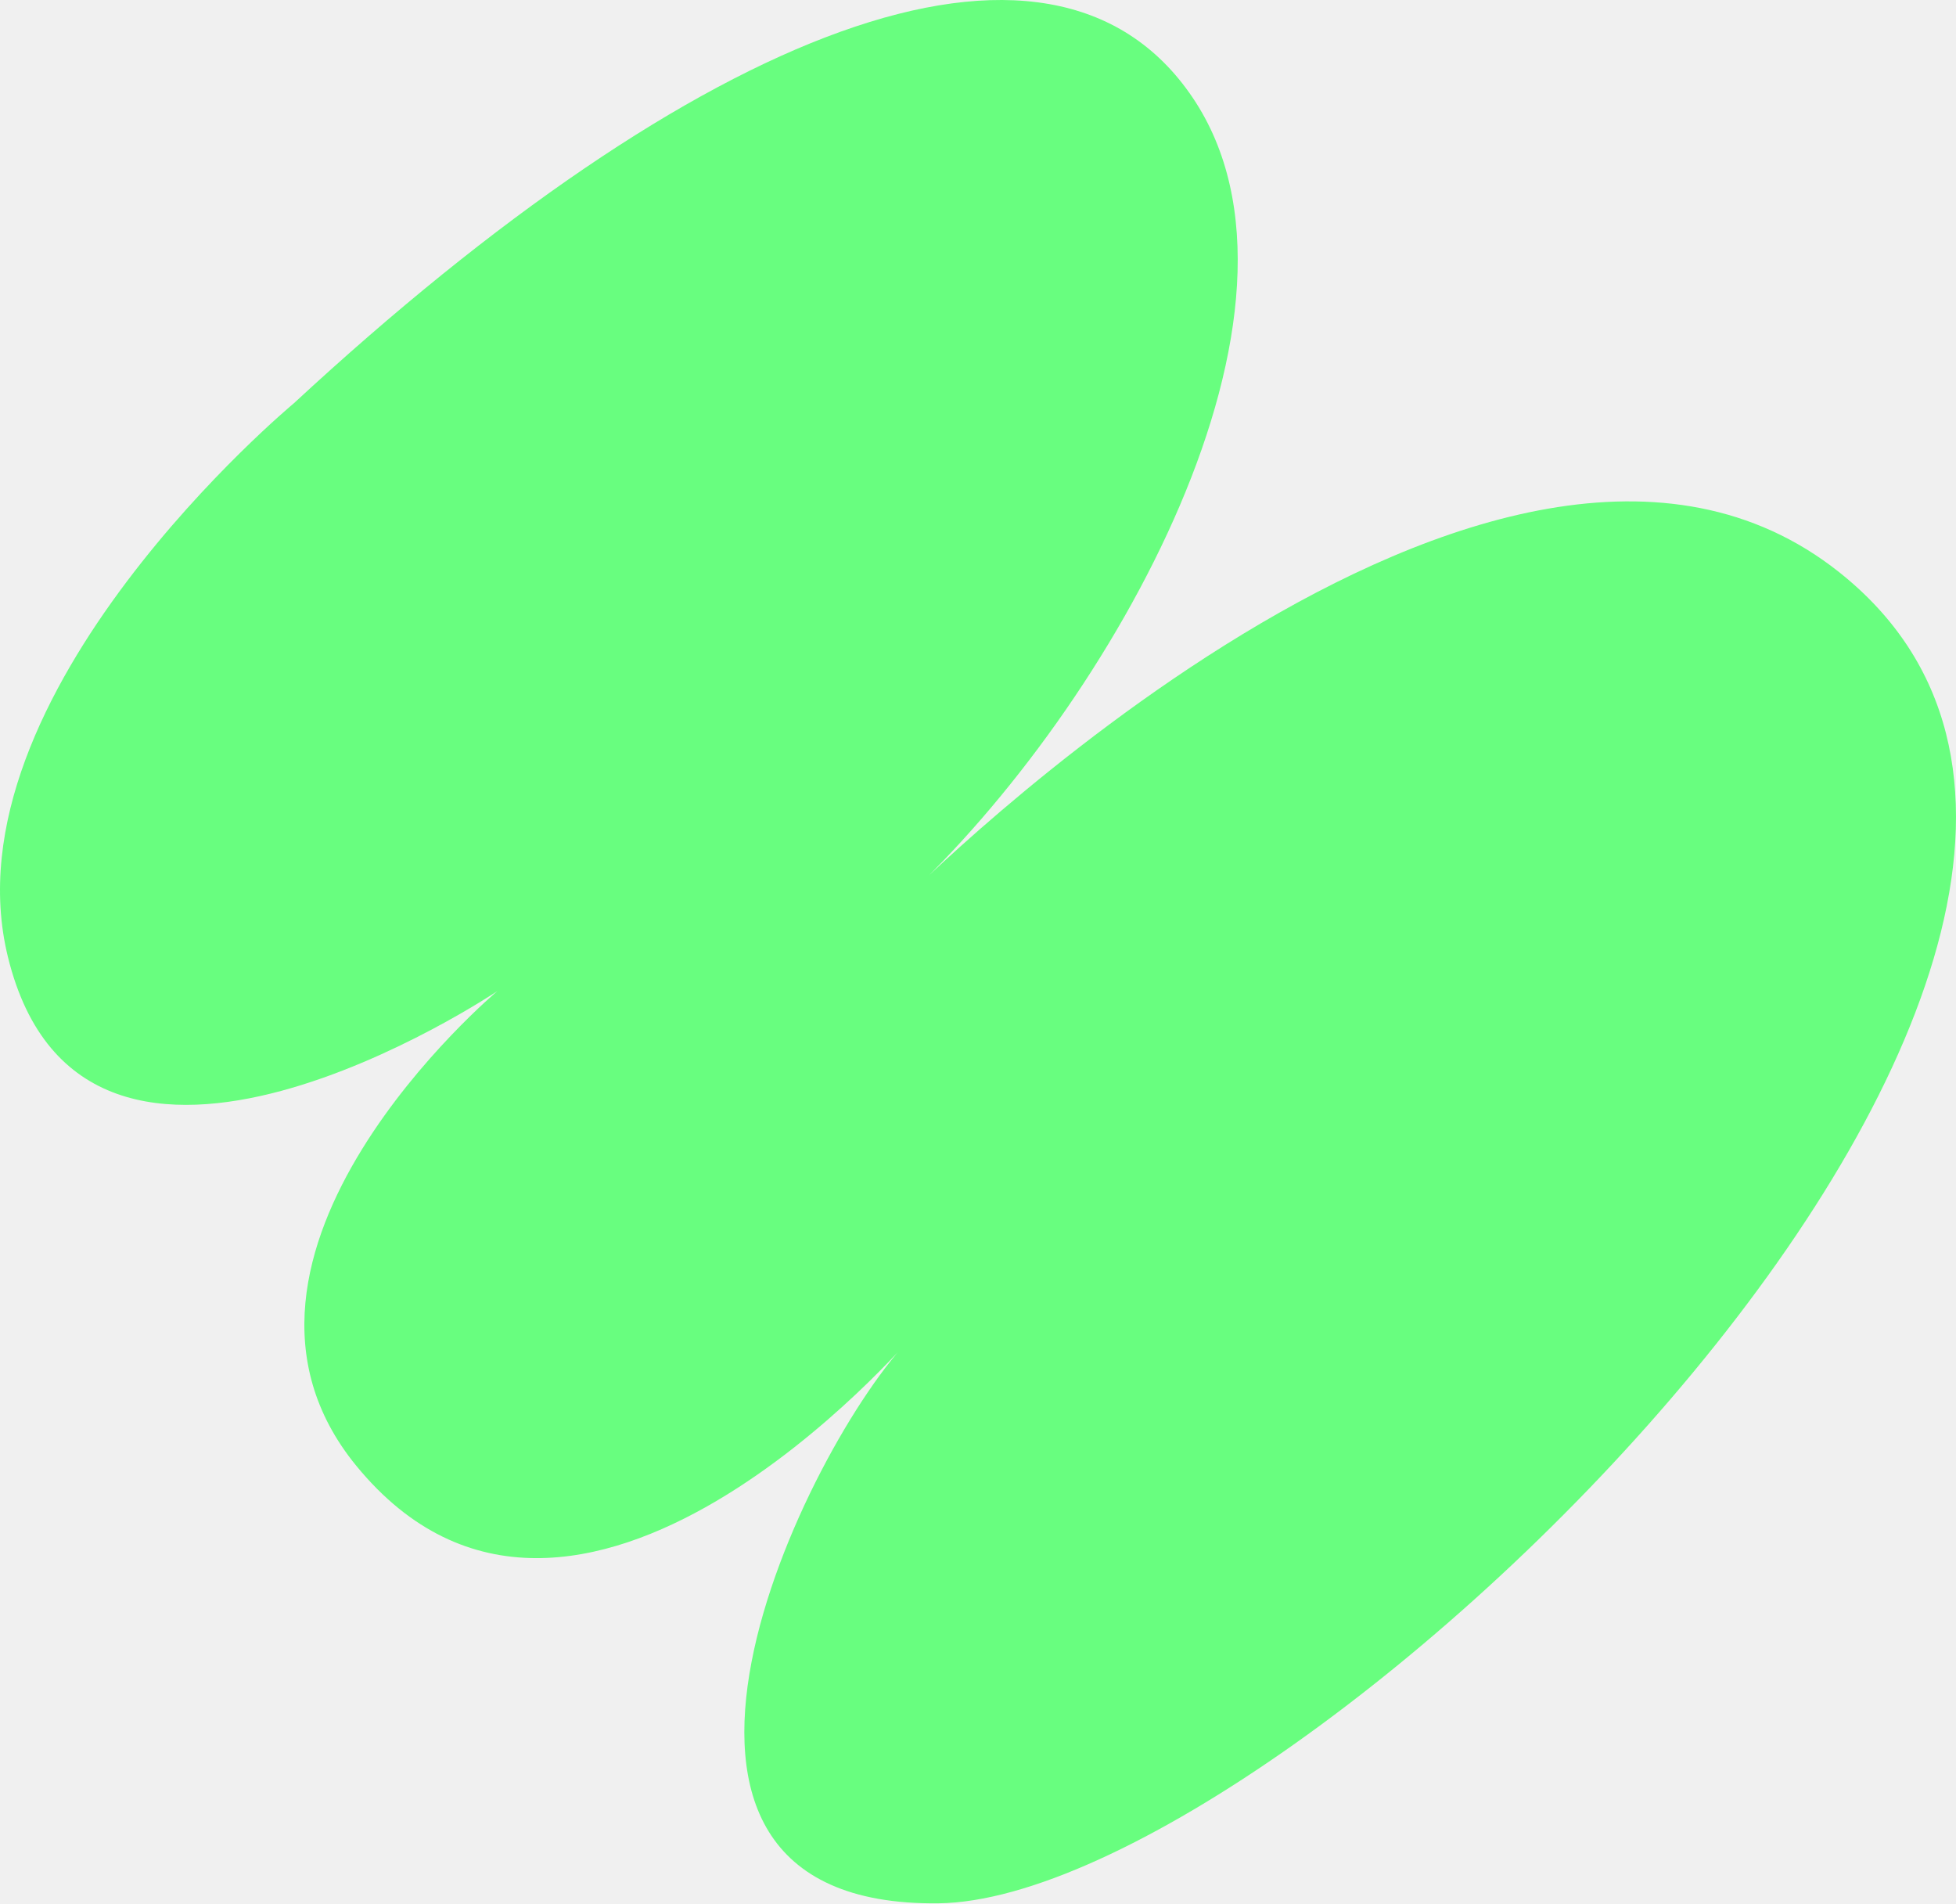
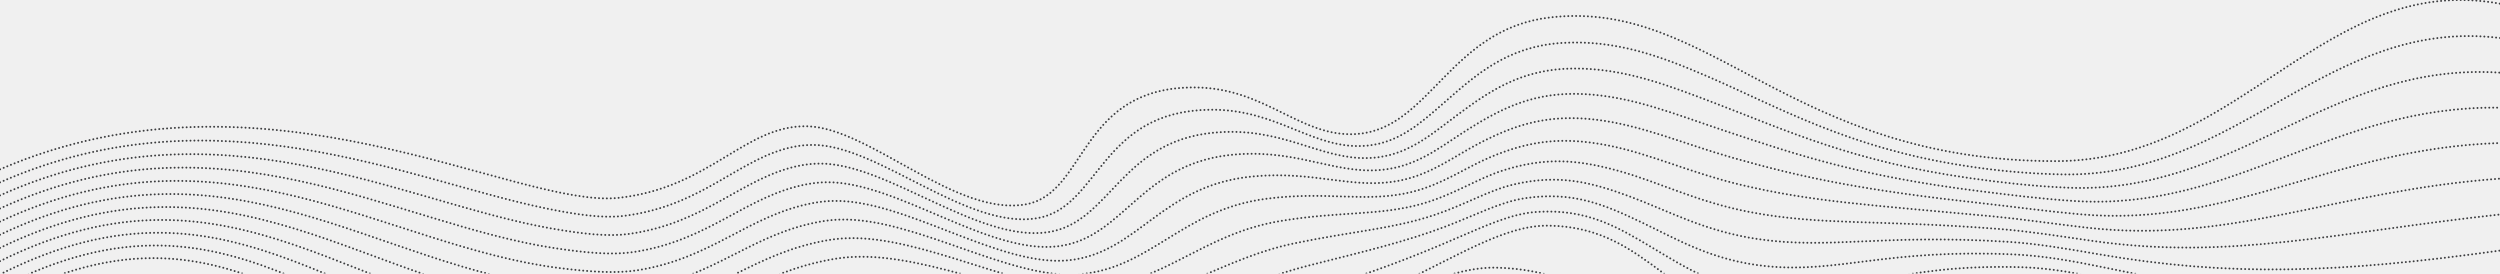
- <svg xmlns="http://www.w3.org/2000/svg" fill="none" version="1.1" width="173.432" height="168.725" viewBox="0 0 173.432 168.725">
-   <g>
-     <path d="M26.046,35.758C61.706,2.745,93.132,-10.065,105.756,8.666C118.38,27.396,98.639,62.609,80.084,79.803C80.084,79.803,132.691,26.606,163.064,50.715C203.485,82.802,114.85,168.346,83.21,168.723C51.569,169.099,71.443,128.041,80.848,118.496C80.848,118.496,50.957,153.573,31.596,129.944C16.264,111.233,44.09,87.863,44.09,87.863C44.09,87.863,7.481,112.448,0.702,84.832C-5.012,61.56,26.046,35.758,26.046,35.758Z" fill="#68FE7F" fill-opacity="1" style="mix-blend-mode:passthrough" />
+ <svg xmlns="http://www.w3.org/2000/svg" width="1280" height="140" viewBox="0 0 1280 140">
+   <defs>
+     <clipPath id="clip-path">
+       <rect id="Retângulo_123531" data-name="Retângulo 123531" width="1280" height="140" transform="translate(0 6218)" fill="#fff" stroke="#707070" stroke-width="1" />
+     </clipPath>
+   </defs>
+   <g id="Grupo_de_máscara_15" data-name="Grupo de máscara 15" transform="translate(0 -6218)" clip-path="url(#clip-path)">
+     <g id="Grupo_229056" data-name="Grupo 229056" transform="translate(0 48.331)">
+       <path id="Caminho_506678" data-name="Caminho 506678" d="M71.016,241.151C206.991,182.379,335.084,261.682,388,255.724c46.7-5.258,64.421-37.2,96.1-36.626,32.045.579,76.591,46.817,112.55,39.9,30.993-5.958,27.03-60.536,86.788-59.764,35.881.457,53.5,25.7,82.02,23.849,37.712-2.453,47.7-53.861,99.382-59.726,82.081-9.3,122.2,73.593,258.722,73.6,94.631,0,137.695-97.09,227.415-80.621" transform="translate(-70.988 6015.215)" fill="none" stroke="#3d3e40" stroke-linecap="round" stroke-width="1" stroke-dasharray="0.01 2" />
+       <path id="Caminho_506679" data-name="Caminho 506679" d="M71.012,232.706c110.505-48.713,209.485-1.036,279.727,13.383,15.885,3.257,29.168,5.1,39.7,3.787,40.809-5.087,59.345-30.034,87.141-35.413a49.044,49.044,0,0,1,9.927-.92c33.236.2,78.708,43.565,114.534,37.524,32.172-5.429,32.062-54.925,88.635-55.553,34.983-.391,53,21.088,80.477,18.387,16.469-1.62,27.647-11.856,39.751-22.455,15.885-13.9,32.04-28.353,59.736-30.116,27.4-1.731,50.295,6.6,75.015,17.3,35.893,15.532,71.57,36.268,130.221,45.417a368.331,368.331,0,0,0,50.78,4.591c90.586,1.846,135.749-80.726,224.35-69.845" transform="translate(-71.006 6030.328)" fill="none" stroke="#3d3e40" stroke-linecap="round" stroke-width="1" stroke-dasharray="0.01 2" />
+       <path id="Caminho_506680" data-name="Caminho 506680" d="M71.011,225.784c111.922-50.317,205.423,3.357,281.888,16.861,16.034,2.828,29.306,4.349,39.96,2.894,39.993-5.468,58.469-29.433,88.056-35.083a53.489,53.489,0,0,1,9.976-.959c34.415-.1,80.852,40.363,116.507,35.154,33.368-4.878,37.116-49.369,90.486-51.342,34.112-1.268,52.5,16.442,78.939,12.925,16.375-2.183,27.575-12.1,39.966-21.342,16.839-12.556,33.2-23.833,59.621-24.07,26.148-.22,48.371,8.461,73.494,18.062,36.086,13.791,70.154,29.653,129.791,38.075,15.406,2.177,31.946,4.123,50.041,4.883,86.551,3.627,133.71-64.708,221.236-58.9" transform="translate(-71.011 6043.927)" fill="none" stroke="#3d3e40" stroke-linecap="round" stroke-width="1" stroke-dasharray="0.01 2" />
+       <path id="Caminho_506681" data-name="Caminho 506681" d="M71.012,221.872c113.487-52.053,201.229,7.854,284.037,20.316,16.171,2.436,29.449,3.61,40.219,2.012,39.183-5.831,57.592-28.876,88.971-34.763a58.341,58.341,0,0,1,10.042-.992c35.589-.447,83,37.194,118.475,32.779,34.586-4.3,42.176-43.868,92.339-47.131,33.241-2.161,52.009,11.762,77.4,7.468,16.287-2.761,27.592-12.335,40.175-20.223,17.9-11.211,34.377-19.319,59.5-18.034,24.9,1.3,46.448,10.324,71.995,18.828,36.256,12.071,68.687,23.155,129.344,30.734,15.328,1.918,31.621,4.024,49.3,5.17,82.583,5.357,131.654-49.088,218.2-47.771" transform="translate(-71.006 6054.536)" fill="none" stroke="#3d3e40" stroke-linecap="round" stroke-width="1" stroke-dasharray="0.01 2" />
+       <path id="Caminho_506682" data-name="Caminho 506682" d="M71.012,218.4C186.23,164.489,267.941,230.867,357.2,242.161c16.3,2.061,29.6,2.872,40.484,1.119,38.378-6.173,56.716-28.314,89.9-34.432a63.053,63.053,0,0,1,10.087-1.031c36.774-.81,85.156,34.046,120.454,30.4,35.8-3.693,47.252-38.434,94.2-42.92,32.387-3.092,51.518,7.044,75.853,2.006,16.2-3.357,27.669-12.534,40.385-19.1,19.038-9.844,35.534-14.8,59.389-12,23.64,2.817,44.485,12.214,70.473,19.605,36.411,10.357,67.232,16.662,128.914,23.387,15.234,1.665,31.268,3.913,48.548,5.457,78.647,7.017,129.521-33.815,215.124-36.482" transform="translate(-71.006 6064.721)" fill="none" stroke="#3d3e40" stroke-linecap="round" stroke-width="1" stroke-dasharray="0.01 2" />
+       <path id="Caminho_506683" data-name="Caminho 506683" d="M71.012,215.625c117.114-55.889,192.542,17.2,288.347,27.184,16.425,1.709,29.741,2.138,40.743.231,37.568-6.509,55.829-27.768,90.812-34.107a67.939,67.939,0,0,1,10.136-1.058c37.965-1.185,87.334,30.927,122.427,28.022,37.033-3.065,52.334-33.071,96.048-38.709,31.544-4.068,51.022,2.287,74.32-3.461,16.111-3.969,27.818-12.688,40.6-17.985,20.267-8.416,36.686-10.279,59.257-5.958,22.394,4.332,42.534,14.11,68.958,20.372,36.554,8.67,65.772,10.2,128.479,16.045,15.146,1.411,30.932,3.8,47.809,5.743,74.756,8.637,127.321-18.906,212.048-25.046" transform="translate(-71.006 6074.226)" fill="none" stroke="#3d3e40" stroke-linecap="round" stroke-width="1" stroke-dasharray="0.01 2" />
+       <path id="Caminho_506684" data-name="Caminho 506684" d="M71.011,213.778C190.2,155.773,259.1,235.8,361.519,244.363c16.541,1.383,29.885,1.411,41.008-.656,36.769-6.824,54.936-27.223,91.721-33.782a75.368,75.368,0,0,1,10.191-1.1c39.139-1.571,89.511,27.84,124.406,25.652,38.263-2.409,57.41-27.785,97.905-34.5,30.684-5.087,50.5-2.5,72.772-8.918,16.012-4.619,28.022-12.787,40.814-16.877,21.59-6.9,37.855-5.76,59.141.088,21.143,5.842,40.578,16.012,67.447,21.138,36.692,7,64.305,3.754,128.044,8.7,15.058,1.168,30.6,3.671,47.065,6.03,70.92,10.164,125.078-4.365,208.973-13.482" transform="translate(-71.011 6082.824)" fill="none" stroke="#3d3e40" stroke-linecap="round" stroke-width="1" stroke-dasharray="0.01 2" />
+       <path id="Caminho_506685" data-name="Caminho 506685" d="M71.011,212.852c121.418-60.233,183.563,27,292.663,33.975,16.662,1.064,30.028.683,41.266-1.543,35.975-7.127,54.037-26.738,92.636-33.462a82.3,82.3,0,0,1,10.246-1.124c40.324-1.973,91.683,24.775,126.385,23.271,39.5-1.714,62.454-22.571,99.752-30.282,29.818-6.173,49.975-7.314,71.239-14.386,15.891-5.28,28.242-12.82,41.019-15.753,22.946-5.28,39.023-1.24,59.031,6.124,19.881,7.358,38.6,17.935,65.937,21.9,36.818,5.352,62.817-2.657,127.6,1.361,14.964.926,30.254,3.533,46.315,6.322,67.139,11.63,122.785,9.805,205.9-1.808" transform="translate(-71.011 6090.518)" fill="none" stroke="#3d3e40" stroke-linecap="round" stroke-width="1" stroke-dasharray="0.01 2" />
+       <path id="Caminho_506686" data-name="Caminho 506686" d="M71.011,212.68c123.821-62.592,178.994,32.073,294.818,37.342,16.783.766,30.182-.038,41.531-2.436,35.181-7.419,53.144-26.186,93.556-33.131a89.977,89.977,0,0,1,10.3-1.163c41.492-2.365,93.843,21.738,128.352,20.9,40.726-.992,67.464-17.434,101.609-26.071,28.9-7.32,49.418-12.159,69.7-19.848,15.747-5.969,28.452-12.793,41.222-14.639,24.312-3.522,40.192,3.274,58.915,12.164,18.624,8.874,36.642,19.881,64.416,22.681,36.951,3.72,61.362-9.067,127.173-5.991,14.876.694,29.923,3.39,45.577,6.609,63.429,13.041,120.432,23.618,202.822,9.976" transform="translate(-71.011 6097.475)" fill="none" stroke="#3d3e40" stroke-linecap="round" stroke-width="1" stroke-dasharray="0.01 2" />
+       <path id="Caminho_506687" data-name="Caminho 506687" d="M71.012,213.1c126.39-65.072,174.381,37.254,296.973,40.688,16.9.474,30.326-.755,41.785-3.324,34.4-7.705,52.268-25.635,94.471-32.806a98.22,98.22,0,0,1,10.362-1.2c42.661-2.822,96.015,18.718,130.32,18.52,41.955-.237,72.413-12.363,103.461-21.854a637.025,637.025,0,0,0,68.164-25.3c15.587-6.68,28.634-12.721,41.437-13.531,25.624-1.631,41.36,7.8,58.794,18.205,17.379,10.39,34.674,21.843,62.906,23.447,37.089,2.117,59.885-15.339,126.732-13.327,14.794.485,29.6,3.224,44.838,6.89,59.781,14.386,118.045,37.072,199.746,21.849" transform="translate(-71.006 6103.866)" fill="none" stroke="#3d3e40" stroke-linecap="round" stroke-width="1" stroke-dasharray="0.01 2" />
+       <path id="Caminho_506688" data-name="Caminho 506688" d="M71.012,214c129.129-67.663,169.751,42.562,299.123,44.023,66.56.75,78.289-26.76,137.441-36.692,45.345-7.612,105.837,14.452,142.7,14.915,119.214,1.5,169.216-61.445,213.592-60.828,53.646.755,62.663,47.649,120.068,48.465,37.237.524,58.419-21.788,126.3-20.675,70.562,1.152,138.373,61.649,240.765,40.975" transform="translate(-71.006 6109.78)" fill="none" stroke="#3d3e40" stroke-linecap="round" stroke-width="1" stroke-dasharray="0.01 2" />
+       <path id="Caminho_506697" data-name="Caminho 506697" d="M71.012,209.017c110.511-42.1,161.037,19.28,262.078,20.311,56.8.551,67.806-13.906,120.333-19.429,44.948-4.718,102.4,3.346,141.591,5.583,100.5,5.738,140.61-30.789,189.428-28.259C841.8,190.074,873,204.735,930.867,205.81c45.516.943,65.529,1.626,144.959,3.666,82.979,2.127,152.042,24.053,275.174,7.816" transform="translate(-71.006 6162.495)" fill="none" stroke="#3d3e40" stroke-linecap="round" stroke-width="1" stroke-dasharray="0.01 2" />
+       <path id="Caminho_506698" data-name="Caminho 506698" d="M71.012,210.407c116.54-49.959,164.013,27.289,274.43,28.463,60.051.617,71.267-18.239,126.032-25.183,45.064-5.716,103.555,7.072,141.961,8.692,106.752,4.5,150.146-41.008,197.481-39.111,56.115,2.149,79.937,27.553,137.64,28.54,42.76.8,63.159-6.179,138.747-4.448,78.84,1.8,147.517,36.742,263.7,18.834" transform="translate(-71.006 6144.949)" fill="none" stroke="#3d3e40" stroke-linecap="round" stroke-width="1" stroke-dasharray="0.01 2" />
+       <path id="Caminho_506699" data-name="Caminho 506699" d="M71.012,212.076c122.752-58.5,166.912,35.044,286.776,36.367,63.3.678,74.767-22.527,131.742-30.943,45.191-6.675,104.7,10.775,142.33,11.806,112.985,3.092,159.681-51.227,205.533-49.97,54.886,1.45,71.294,37.6,128.859,38.5,39.993.661,60.789-13.978,132.519-12.561,74.69,1.483,142.964,49.281,252.229,29.885" transform="translate(-71.006 6127.375)" fill="none" stroke="#3d3e40" stroke-linecap="round" stroke-width="1" stroke-dasharray="0.01 2" />
+       <path id="Caminho_506689" data-name="Caminho 506689" d="M1351,205.318c-179.512-1.317-250.912,84.049-366.928,79.3-110.268-4.5-127.117-66.516-194.752-68.561-59.086-1.792-149.457,69.515-216.678,61.07-60.7-7.623-73.885-47.881-125.017-58.59-45.1-9.447-94.372,24.313-138.615,19.308-34.393-3.886-43.923-26.594-74.7-26.594-30.6,0-92.7,43.2-163.3,53.574" transform="translate(-71.006 6244.632)" fill="none" stroke="#3d3e40" stroke-linecap="round" stroke-width="1" stroke-dasharray="0.01 2" />
+       <path id="Caminho_506690" data-name="Caminho 506690" d="M71.013,254.18c74.684-10.924,136.868-43.83,175.643-43.708,34.03.066,43.8,17.935,80.405,20.846,44.386,3.522,94.477-24.362,138.984-16.2,57.129,10.478,73.863,40.754,133.07,47.738,65.987,7.744,148.961-52.814,207.9-51.116,64.862,1.907,82.108,56.259,188.524,60.453C1107.426,276.6,1178.578,204.866,1351,203.7" transform="translate(-71.002 6237.412)" fill="none" stroke="#3d3e40" stroke-linecap="round" stroke-width="1" stroke-dasharray="0.01 2" />
+       <path id="Caminho_506691" data-name="Caminho 506691" d="M71.012,243.617c79.038-12.49,140.809-34.173,187.995-33.931,37.281.138,47.241,13.217,86.11,15.086,44.5,2.144,95.524-20.124,139.354-13.085,63.214,10.153,83.4,30.53,141.117,36.879,64.752,7.05,140.346-42.771,199.129-41.156,62.1,1.769,79.733,48.448,182.3,52.34,107.755,4.084,178.658-54.071,343.983-57.648" transform="translate(-71.006 6230.188)" fill="none" stroke="#3d3e40" stroke-linecap="round" stroke-width="1" stroke-dasharray="0.01 2" />
+       <path id="Caminho_506692" data-name="Caminho 506692" d="M71.012,233.2c83.657-15.075,144.551-24.676,200.347-24.312,40.528.2,50.669,8.56,91.809,9.337,44.579.849,96.615-16.023,139.723-9.976,69.36,9.734,92.939,20.316,149.176,26.027,63.523,6.344,131.7-32.724,190.337-31.2,59.334,1.631,77.363,40.644,176.078,44.227,103.632,3.754,174.265-40.87,332.519-46.795" transform="translate(-71.006 6222.975)" fill="none" stroke="#3d3e40" stroke-linecap="round" stroke-width="1" stroke-dasharray="0.01 2" />
+       <path id="Caminho_506693" data-name="Caminho 506693" d="M71.012,223.159c88.546-18.657,148.117-15.378,212.693-14.887,43.785.275,54.114,2.414,97.514,3.588,44.618,1.2,97.751-12.021,140.092-6.868,75.544,9.194,102.474,10.092,157.234,15.163,62.283,5.65,123.072-22.67,181.552-21.237,56.573,1.488,75,32.839,169.856,36.113,99.5,3.428,169.861-27.724,321.049-35.92" transform="translate(-71.006 6215.588)" fill="none" stroke="#3d3e40" stroke-linecap="round" stroke-width="1" stroke-dasharray="0.01 2" />
+       <path id="Caminho_506694" data-name="Caminho 506694" d="M71.012,215.442c93.689-23.21,151.529-6.328,225.039-5.7,47.043.342,57.5-.6,103.218-2.166,44.711-1.538,98.9-8.1,140.467-3.754,81.761,8.538,112.01-.132,165.281,4.3,61.054,4.95,114.44-12.633,172.771-11.282,53.811,1.35,72.628,25.04,163.633,28,95.381,3.1,165.435-14.65,309.578-25.023" transform="translate(-71.006 6206.113)" fill="none" stroke="#3d3e40" stroke-linecap="round" stroke-width="1" stroke-dasharray="0.01 2" />
+       <path id="Caminho_506695" data-name="Caminho 506695" d="M71.012,208.024c99.068-28.672,154.809,2.464,237.386,3.224,50.295.413,60.921-5.087,108.923-7.92,44.777-2.64,100.066-4.239,140.842-.645,87.995,7.75,121.54-10.346,173.333-6.542,59.819,4.25,105.809-2.585,163.98-1.328,51.05,1.218,70.269,17.235,157.41,19.892,91.242,2.772,161-1.659,298.114-14.11" transform="translate(-71.006 6196.591)" fill="none" stroke="#3d3e40" stroke-linecap="round" stroke-width="1" stroke-dasharray="0.01 2" />
+       <path id="Caminho_506696" data-name="Caminho 506696" d="M71.012,207.937C175.7,172.96,228.984,218.95,320.744,219.843c53.552.48,64.355-9.524,114.628-13.675,44.855-3.7,101.234-.424,141.211,2.464,94.245,6.824,131.086-20.564,181.381-17.4,58.584,3.55,97.183,7.463,155.211,8.632,48.283,1.08,67.888,9.43,151.187,11.779,87.108,2.447,156.528,11.255,286.639-3.164" transform="translate(-71.006 6179.989)" fill="none" stroke="#3d3e40" stroke-linecap="round" stroke-width="1" stroke-dasharray="0.01 2" />
+     </g>
  </g>
</svg>
